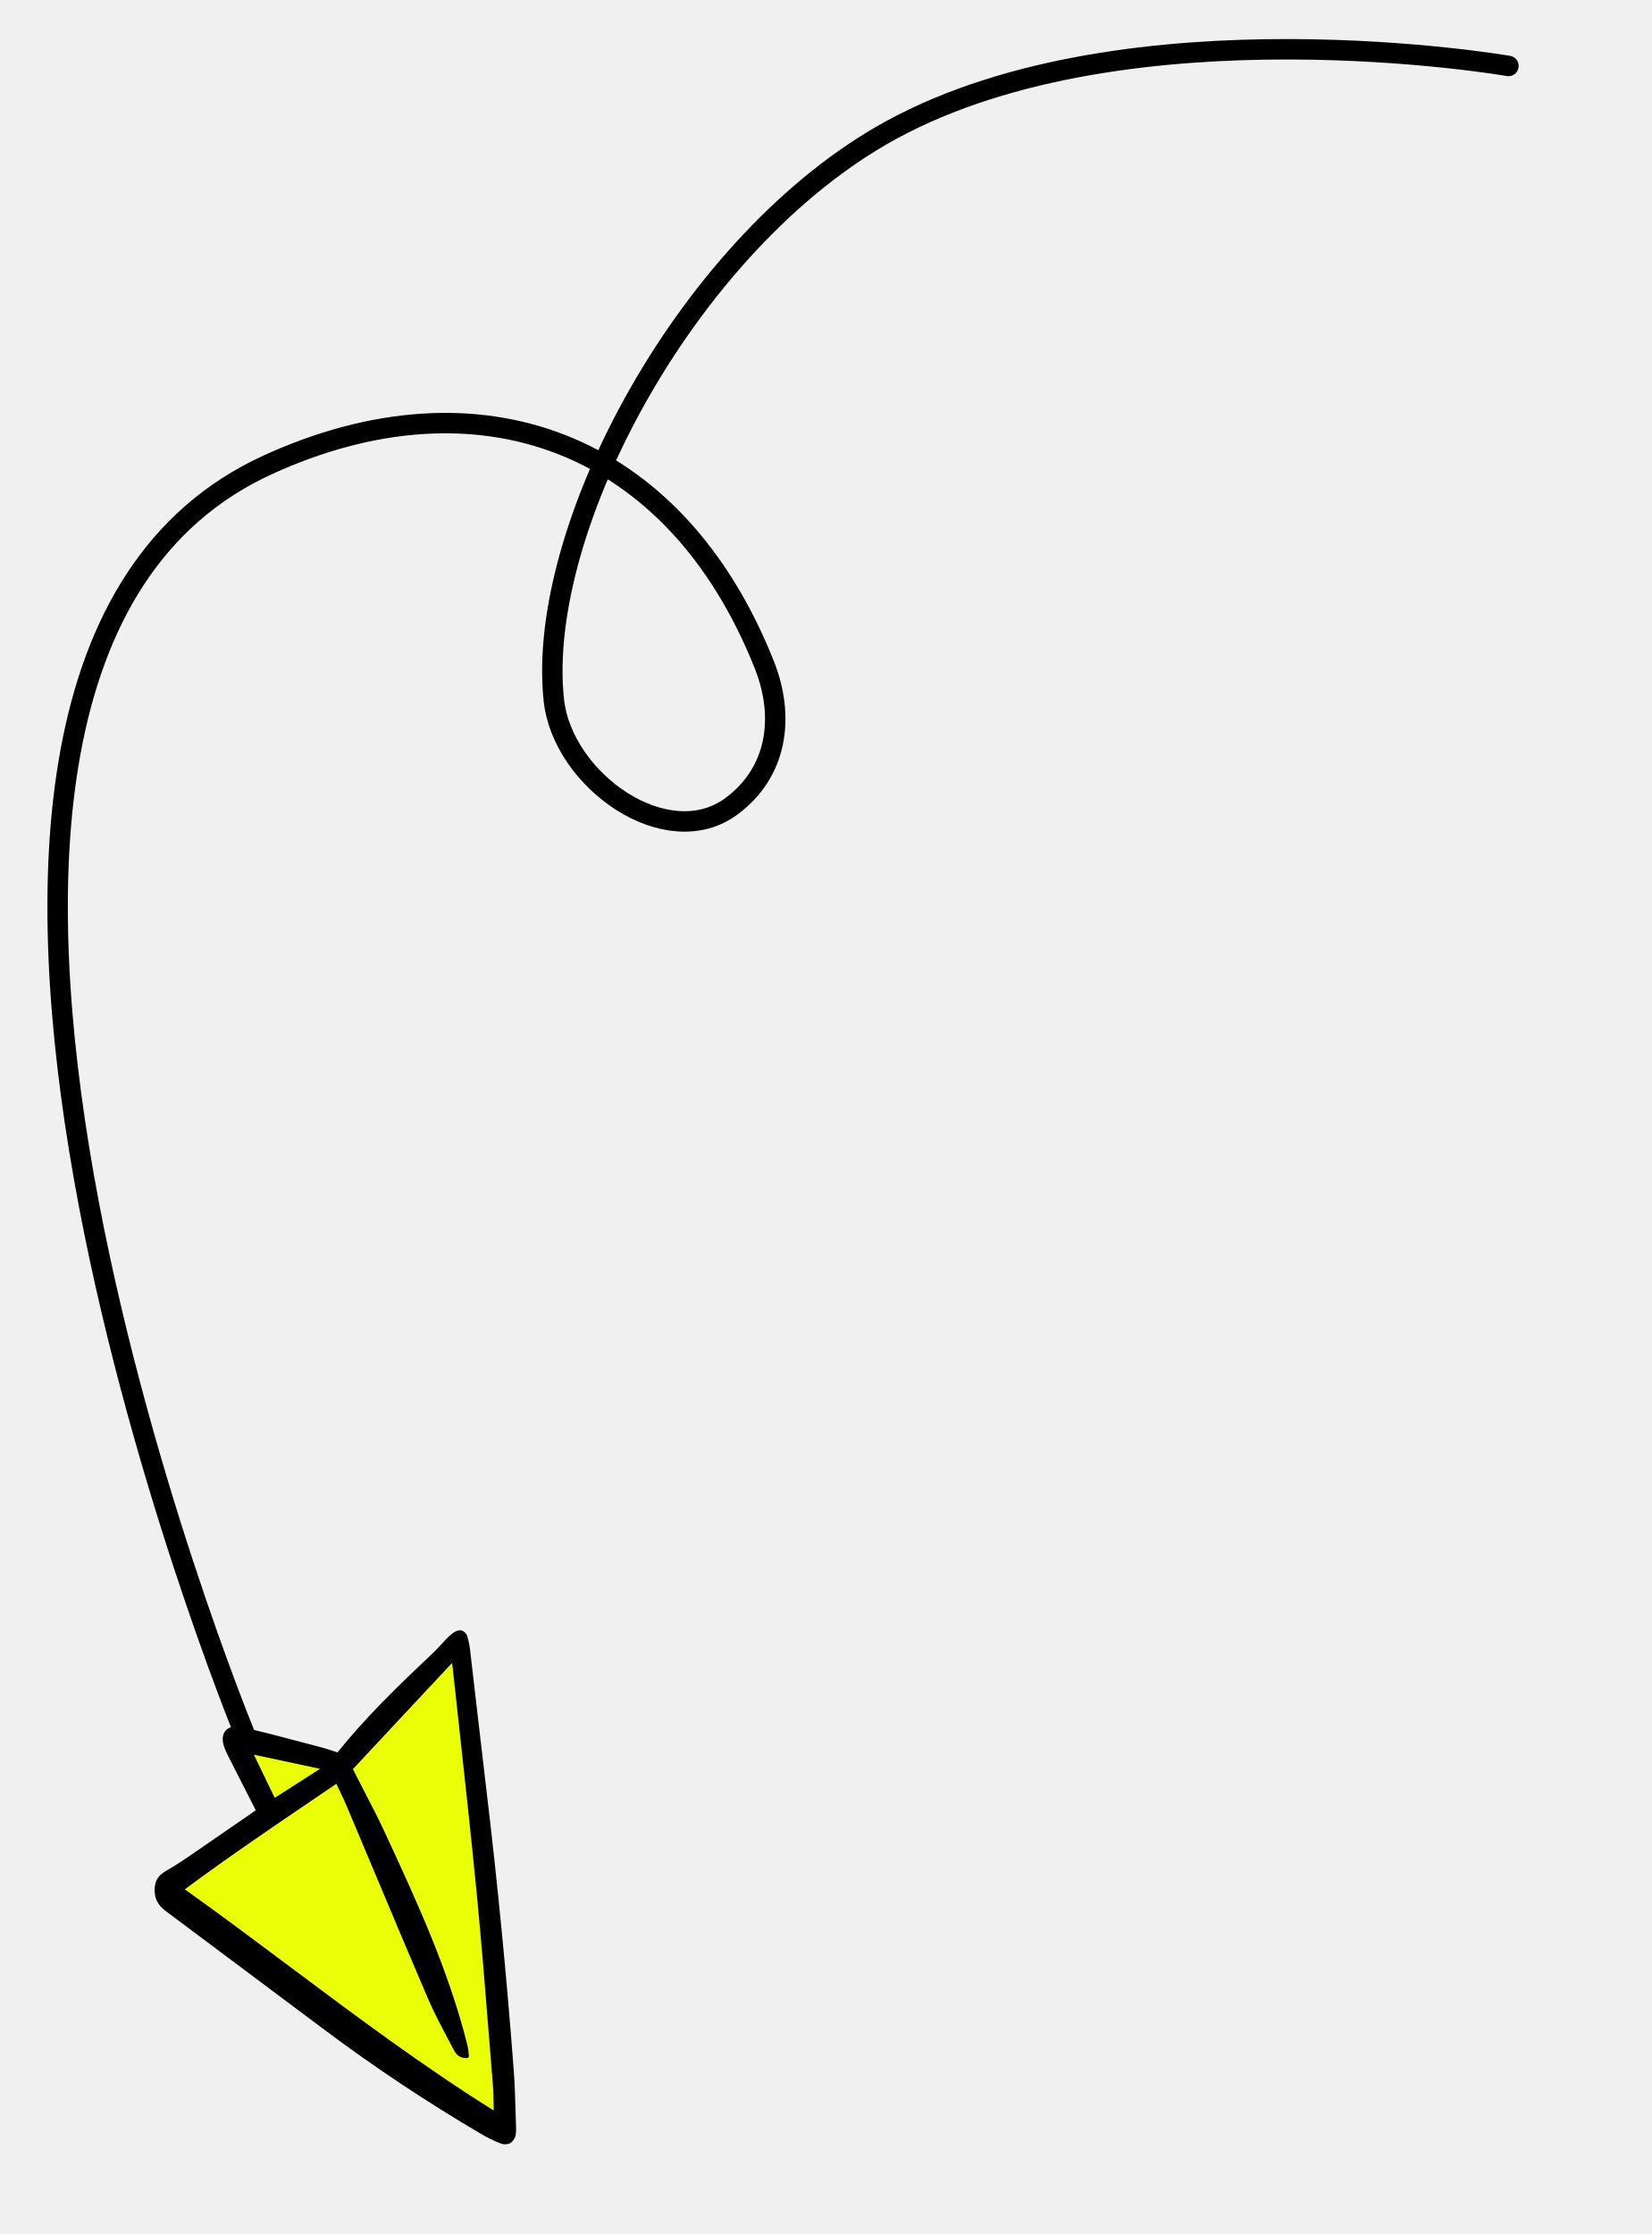
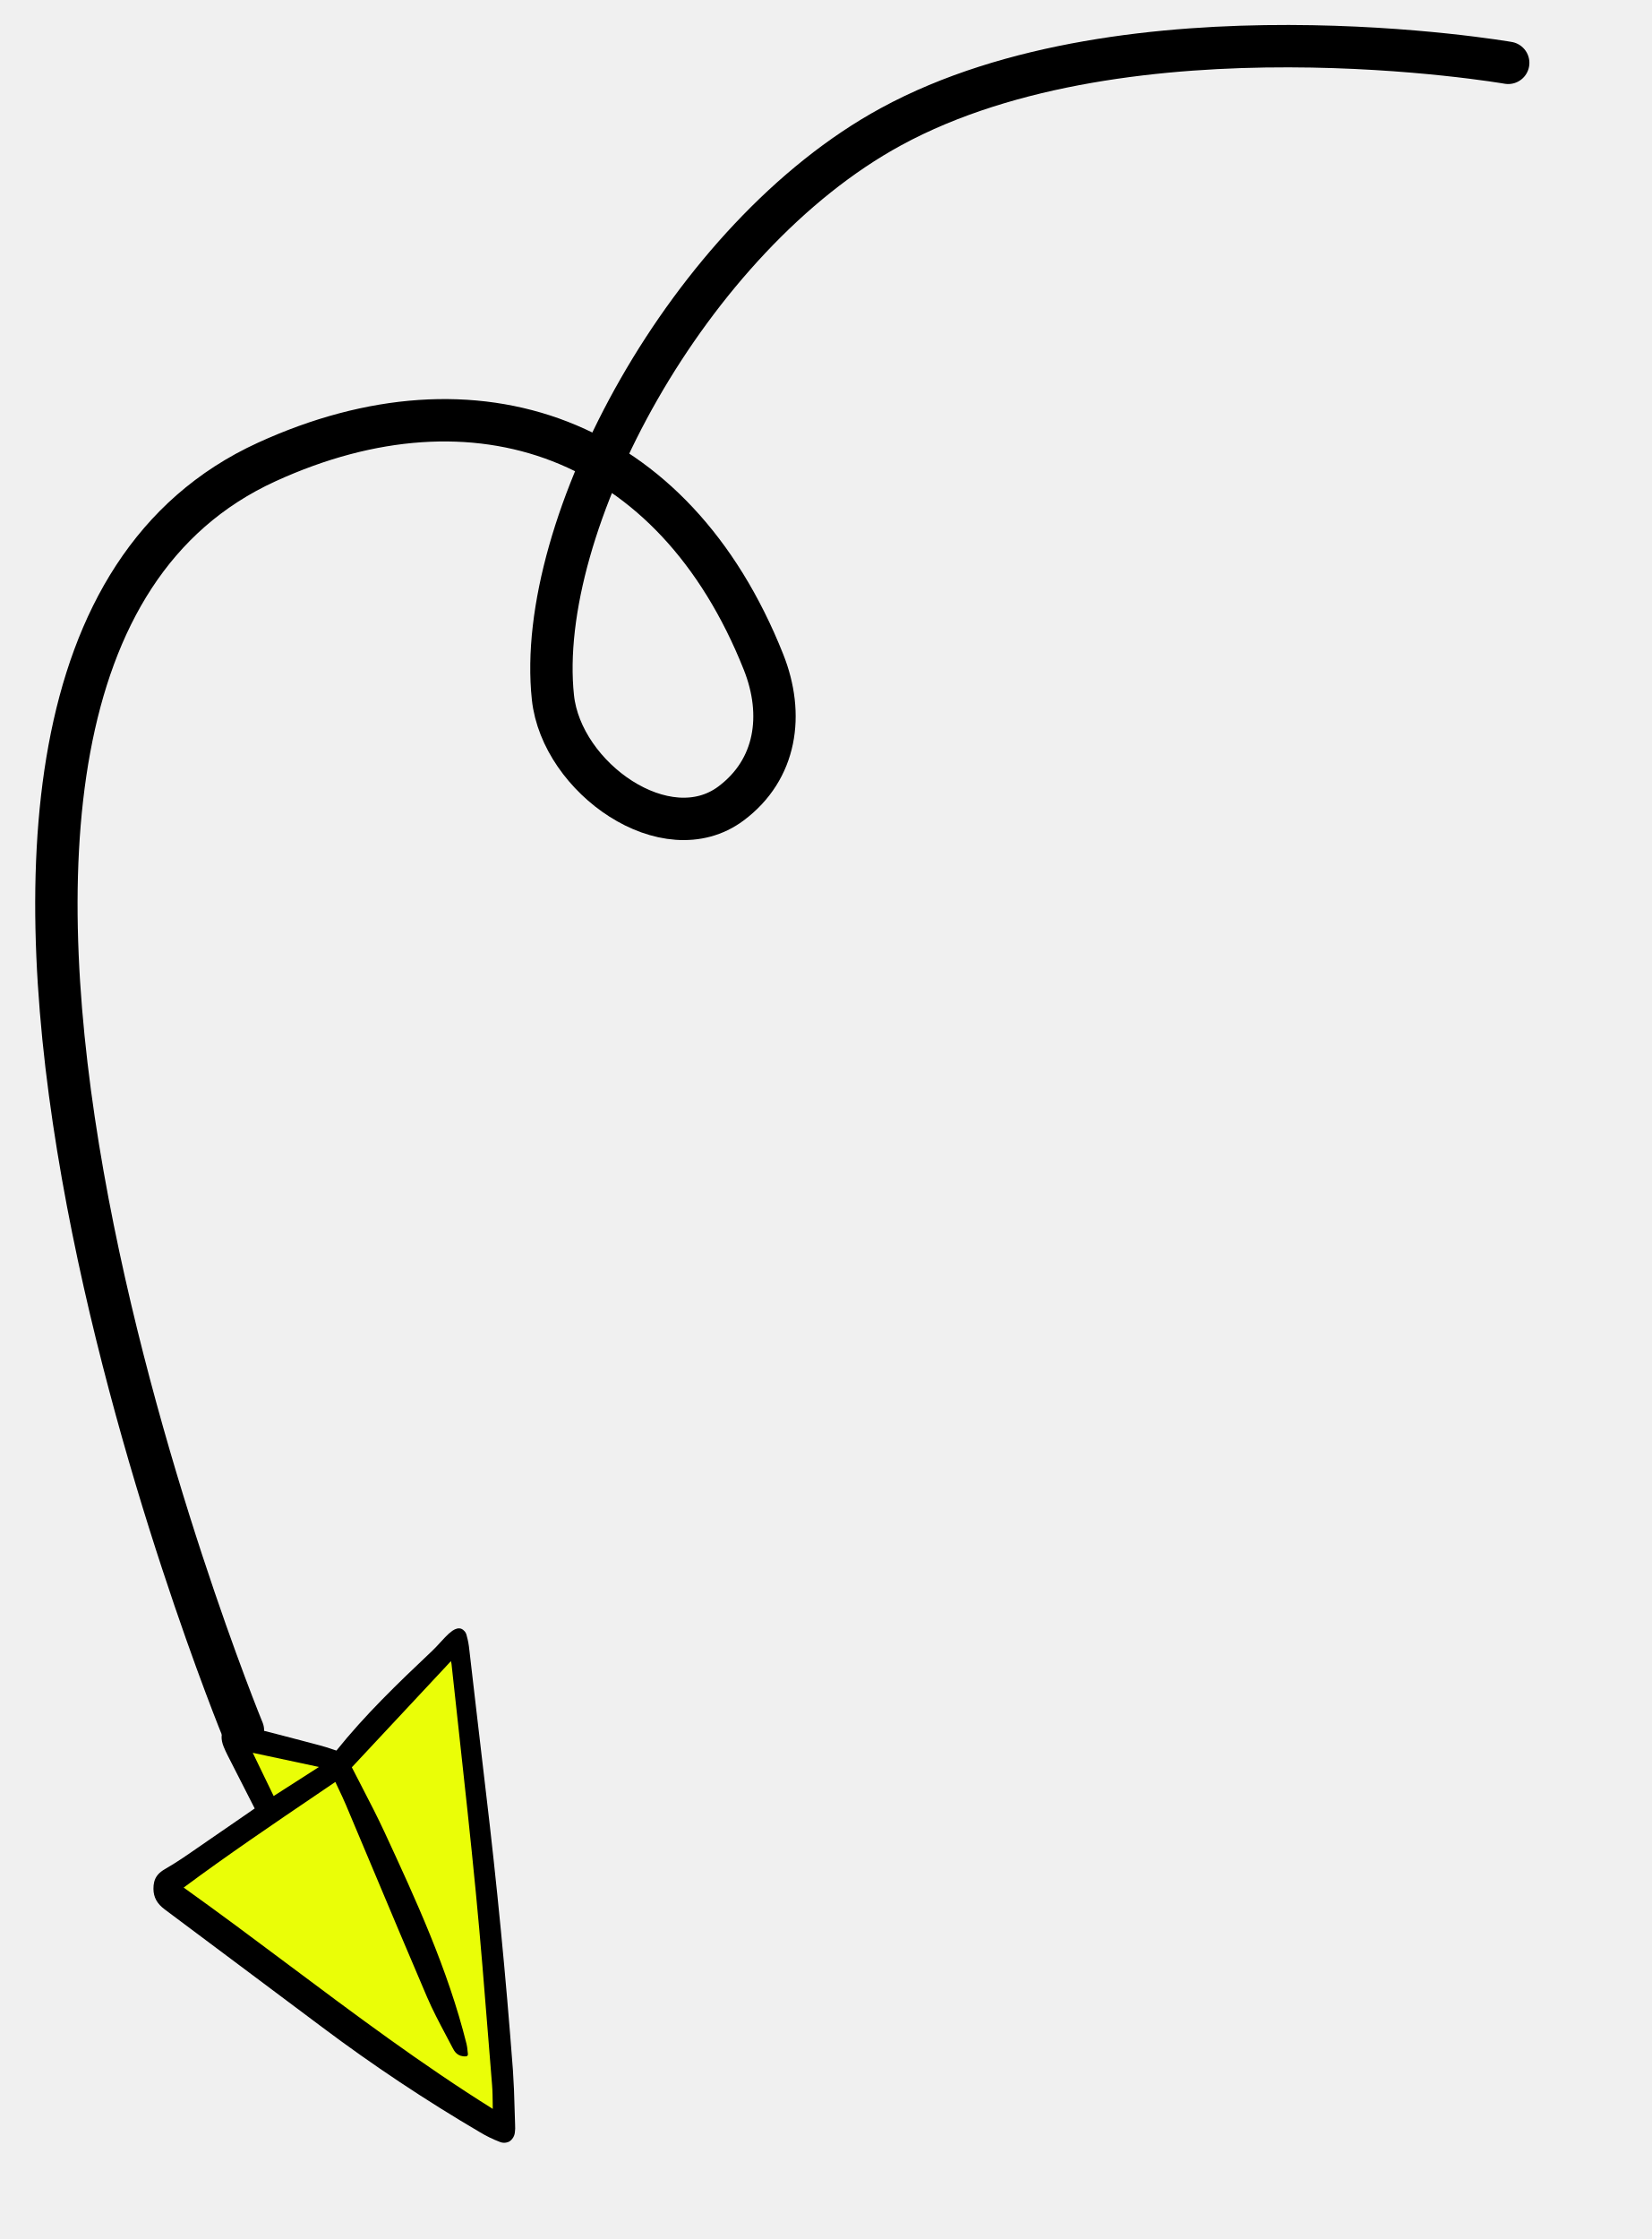
- <svg xmlns="http://www.w3.org/2000/svg" width="309" height="418" fill="none">
+ <svg xmlns="http://www.w3.org/2000/svg" width="149" height="202" fill="none">
  <g clip-path="url(#a)">
-     <path stroke="#000" stroke-linecap="round" stroke-width="3.823" d="M45.67 324.133S-35.71 126.21 50.116 86.969c39.166-17.909 76.128-4.798 92.906 37.392 3.916 9.847 2.421 20.108-6.071 26.451-12.125 9.057-31.693-4.763-33.308-19.812-3.447-32.112 25.327-86.075 63.209-106.712C211.368.037 282.29 12.34 282.29 12.34" />
-     <path fill="#EAFE07" d="m93.423 397.391-6.026-88.424-27.382 21.853-27.383 21.855 60.791 44.716Z" />
-     <path fill="#EAFE07" d="m45.761 326.722 15.271 3.777-10.399 8.815-4.872-12.592Z" />
-     <path fill="#000" d="M88.01 309.072a14.69 14.69 0 0 0-.507-2.715 1.75 1.75 0 0 0-1.017-1.243c-.478-.165-1.035-.035-1.651.386a9.264 9.264 0 0 0-1.346 1.201c-.328.336-.646.684-.964 1.03-.456.497-.924 1.01-1.417 1.475-6.67 6.297-12.628 12.057-17.955 18.689l-.792-.262a35.598 35.598 0 0 0-2.28-.702 1124.49 1124.49 0 0 1-3.493-.921c-3.692-.978-7.51-1.989-11.302-2.841-1.367-.306-2.463-.072-3.083.66-.653.77-.699 1.965-.128 3.366.206.505.447 1.03.741 1.607 1.284 2.527 2.573 5.052 3.874 7.602l1.179 2.312-.044.032-1.947 1.348c-2.218 1.536-4.51 3.124-6.778 4.665-.646.44-1.289.884-1.93 1.331-1.964 1.362-3.994 2.771-6.087 3.966-1.11.635-1.743 1.366-2.004 2.375a5.047 5.047 0 0 0-.143 1.334c.02 1.575.675 2.759 2.12 3.835a8071.364 8071.364 0 0 1 16.32 12.203c4.392 3.288 8.783 6.575 13.178 9.859a315.146 315.146 0 0 0 29.404 19.569 23.513 23.513 0 0 0 3.688 1.805c.292.129.61.192.93.183.32-.01.634-.091.918-.237a2.312 2.312 0 0 0 1.033-1.713c.06-.452.075-.909.042-1.364l-.003-.061a371.443 371.443 0 0 1-.094-3.039c-.066-2.353-.136-4.788-.314-7.178a1196.66 1196.66 0 0 0-5.092-52.359c-.601-5.04-1.196-10.167-1.77-15.126-.425-3.692-.854-7.383-1.287-11.072Zm-24.496 25.879a77.3 77.3 0 0 1 1.411 3.089 5843.59 5843.59 0 0 1 5.044 11.984 3567.2 3567.2 0 0 0 10.128 23.944c1.042 2.434 2.306 4.818 3.526 7.121.418.79.84 1.581 1.25 2.375.328.633.878 1.692 2.508 1.607a.389.389 0 0 0 .352-.278.385.385 0 0 0 .011-.158c-.029-.22-.05-.43-.069-.633a8.86 8.86 0 0 0-.186-1.248c-3.51-14.047-9.52-27.035-15.334-39.594-1.315-2.841-2.725-5.561-4.215-8.44a751.082 751.082 0 0 1-1.905-3.7l18.533-19.844c.048.154.083.312.103.473.44 4.078.885 8.157 1.335 12.234 1.094 9.983 2.226 20.309 3.214 30.473.881 9.051 1.617 18.271 2.328 27.187.236 2.965.474 5.93.715 8.894.094 1.148.105 2.286.117 3.492l.01.961c-13.226-8.267-25.853-17.712-38.071-26.853-6.42-4.802-13.055-9.764-19.735-14.529 8.233-6.105 16.763-11.886 25.016-17.478 1.117-.755 2.232-1.512 3.35-2.272l.564 1.192v.001Zm-12.1 1.443-3.909-8.083 12.383 2.65-8.473 5.433Z" />
+     <path stroke="#000" stroke-linecap="round" stroke-width="3.823" d="M21.923 156.119s-39.269-95.503 2.145-114.438c18.899-8.642 36.734-2.316 44.83 18.043 1.89 4.751 1.168 9.702-2.93 12.763-5.85 4.37-15.293-2.298-16.072-9.56-1.663-15.495 12.221-41.534 30.5-51.492C101.877-.266 136.1 5.67 136.1 5.67" />
+     <path fill="#EAFE07" d="m44.965 191.469-2.908-42.668-13.213 10.546-13.213 10.545 29.334 21.577Z" />
+     <path fill="#EAFE07" d="m21.966 157.369 7.37 1.823-5.019 4.253-2.35-6.076Z" />
+     <path fill="#000" d="M42.352 148.852a7.084 7.084 0 0 0-.244-1.31.839.839 0 0 0-.49-.599c-.231-.08-.5-.017-.797.185a4.5 4.5 0 0 0-.65.58c-.158.162-.312.33-.465.497-.22.24-.446.488-.683.712-3.219 3.039-6.094 5.818-8.664 9.018l-.383-.126c-.363-.126-.73-.239-1.1-.339-.562-.147-1.124-.295-1.685-.445-1.782-.471-3.624-.959-5.454-1.37-.66-.148-1.188-.035-1.488.318-.314.372-.337.948-.061 1.624.1.244.216.497.357.775.62 1.22 1.242 2.438 1.87 3.669l.569 1.115-.022.016-.94.65a400.35 400.35 0 0 1-3.27 2.251c-.311.213-.621.427-.931.642-.948.658-1.927 1.338-2.937 1.914-.536.306-.841.659-.967 1.146a2.442 2.442 0 0 0-.07.644c.01.76.326 1.331 1.024 1.851a3680.32 3680.32 0 0 1 7.875 5.888l6.358 4.757c4.55 3.41 9.286 6.563 14.189 9.442.566.342 1.162.634 1.78.872.14.062.294.092.449.088.154-.005.305-.044.442-.114a1.122 1.122 0 0 0 .498-.827c.03-.218.037-.439.02-.658v-.03c-.018-.488-.032-.977-.046-1.466a75.674 75.674 0 0 0-.151-3.464 577.335 577.335 0 0 0-2.458-25.264c-.29-2.432-.576-4.907-.854-7.299-.205-1.782-.412-3.563-.62-5.343Zm-11.82 12.488c.238.491.466.988.682 1.49.813 1.927 1.625 3.854 2.434 5.783a1721.81 1721.81 0 0 0 4.886 11.553c.504 1.175 1.114 2.325 1.702 3.436.202.382.405.763.604 1.146.157.306.423.817 1.21.776a.19.19 0 0 0 .073-.019.192.192 0 0 0 .096-.115.187.187 0 0 0 .006-.076 7.34 7.34 0 0 1-.034-.306 4.29 4.29 0 0 0-.09-.602c-1.694-6.778-4.593-13.045-7.399-19.105-.634-1.371-1.314-2.684-2.034-4.073a341.17 341.17 0 0 1-.919-1.785l8.943-9.576c.023.075.04.151.05.228.212 1.969.427 3.936.644 5.904.528 4.817 1.074 9.8 1.55 14.704.426 4.368.78 8.816 1.124 13.119.114 1.43.229 2.861.345 4.291.045.554.05 1.103.057 1.685l.005.464c-6.383-3.989-12.476-8.547-18.371-12.957-3.098-2.318-6.3-4.712-9.523-7.011 3.973-2.946 8.089-5.735 12.071-8.434.539-.364 1.077-.729 1.616-1.096l.272.575v.001Zm-5.837.696-1.887-3.9 5.975 1.278-4.088 2.622Z" />
  </g>
  <defs>
    <clipPath id="a">
-       <path fill="#fff" d="m304.828.59 3.354 414.468-303.88 2.46L.946 3.047z" />
+       <path fill="#fff" d="m146.974 0 1.619 199.993L1.96 201.18.342 1.187z" />
    </clipPath>
  </defs>
</svg>
